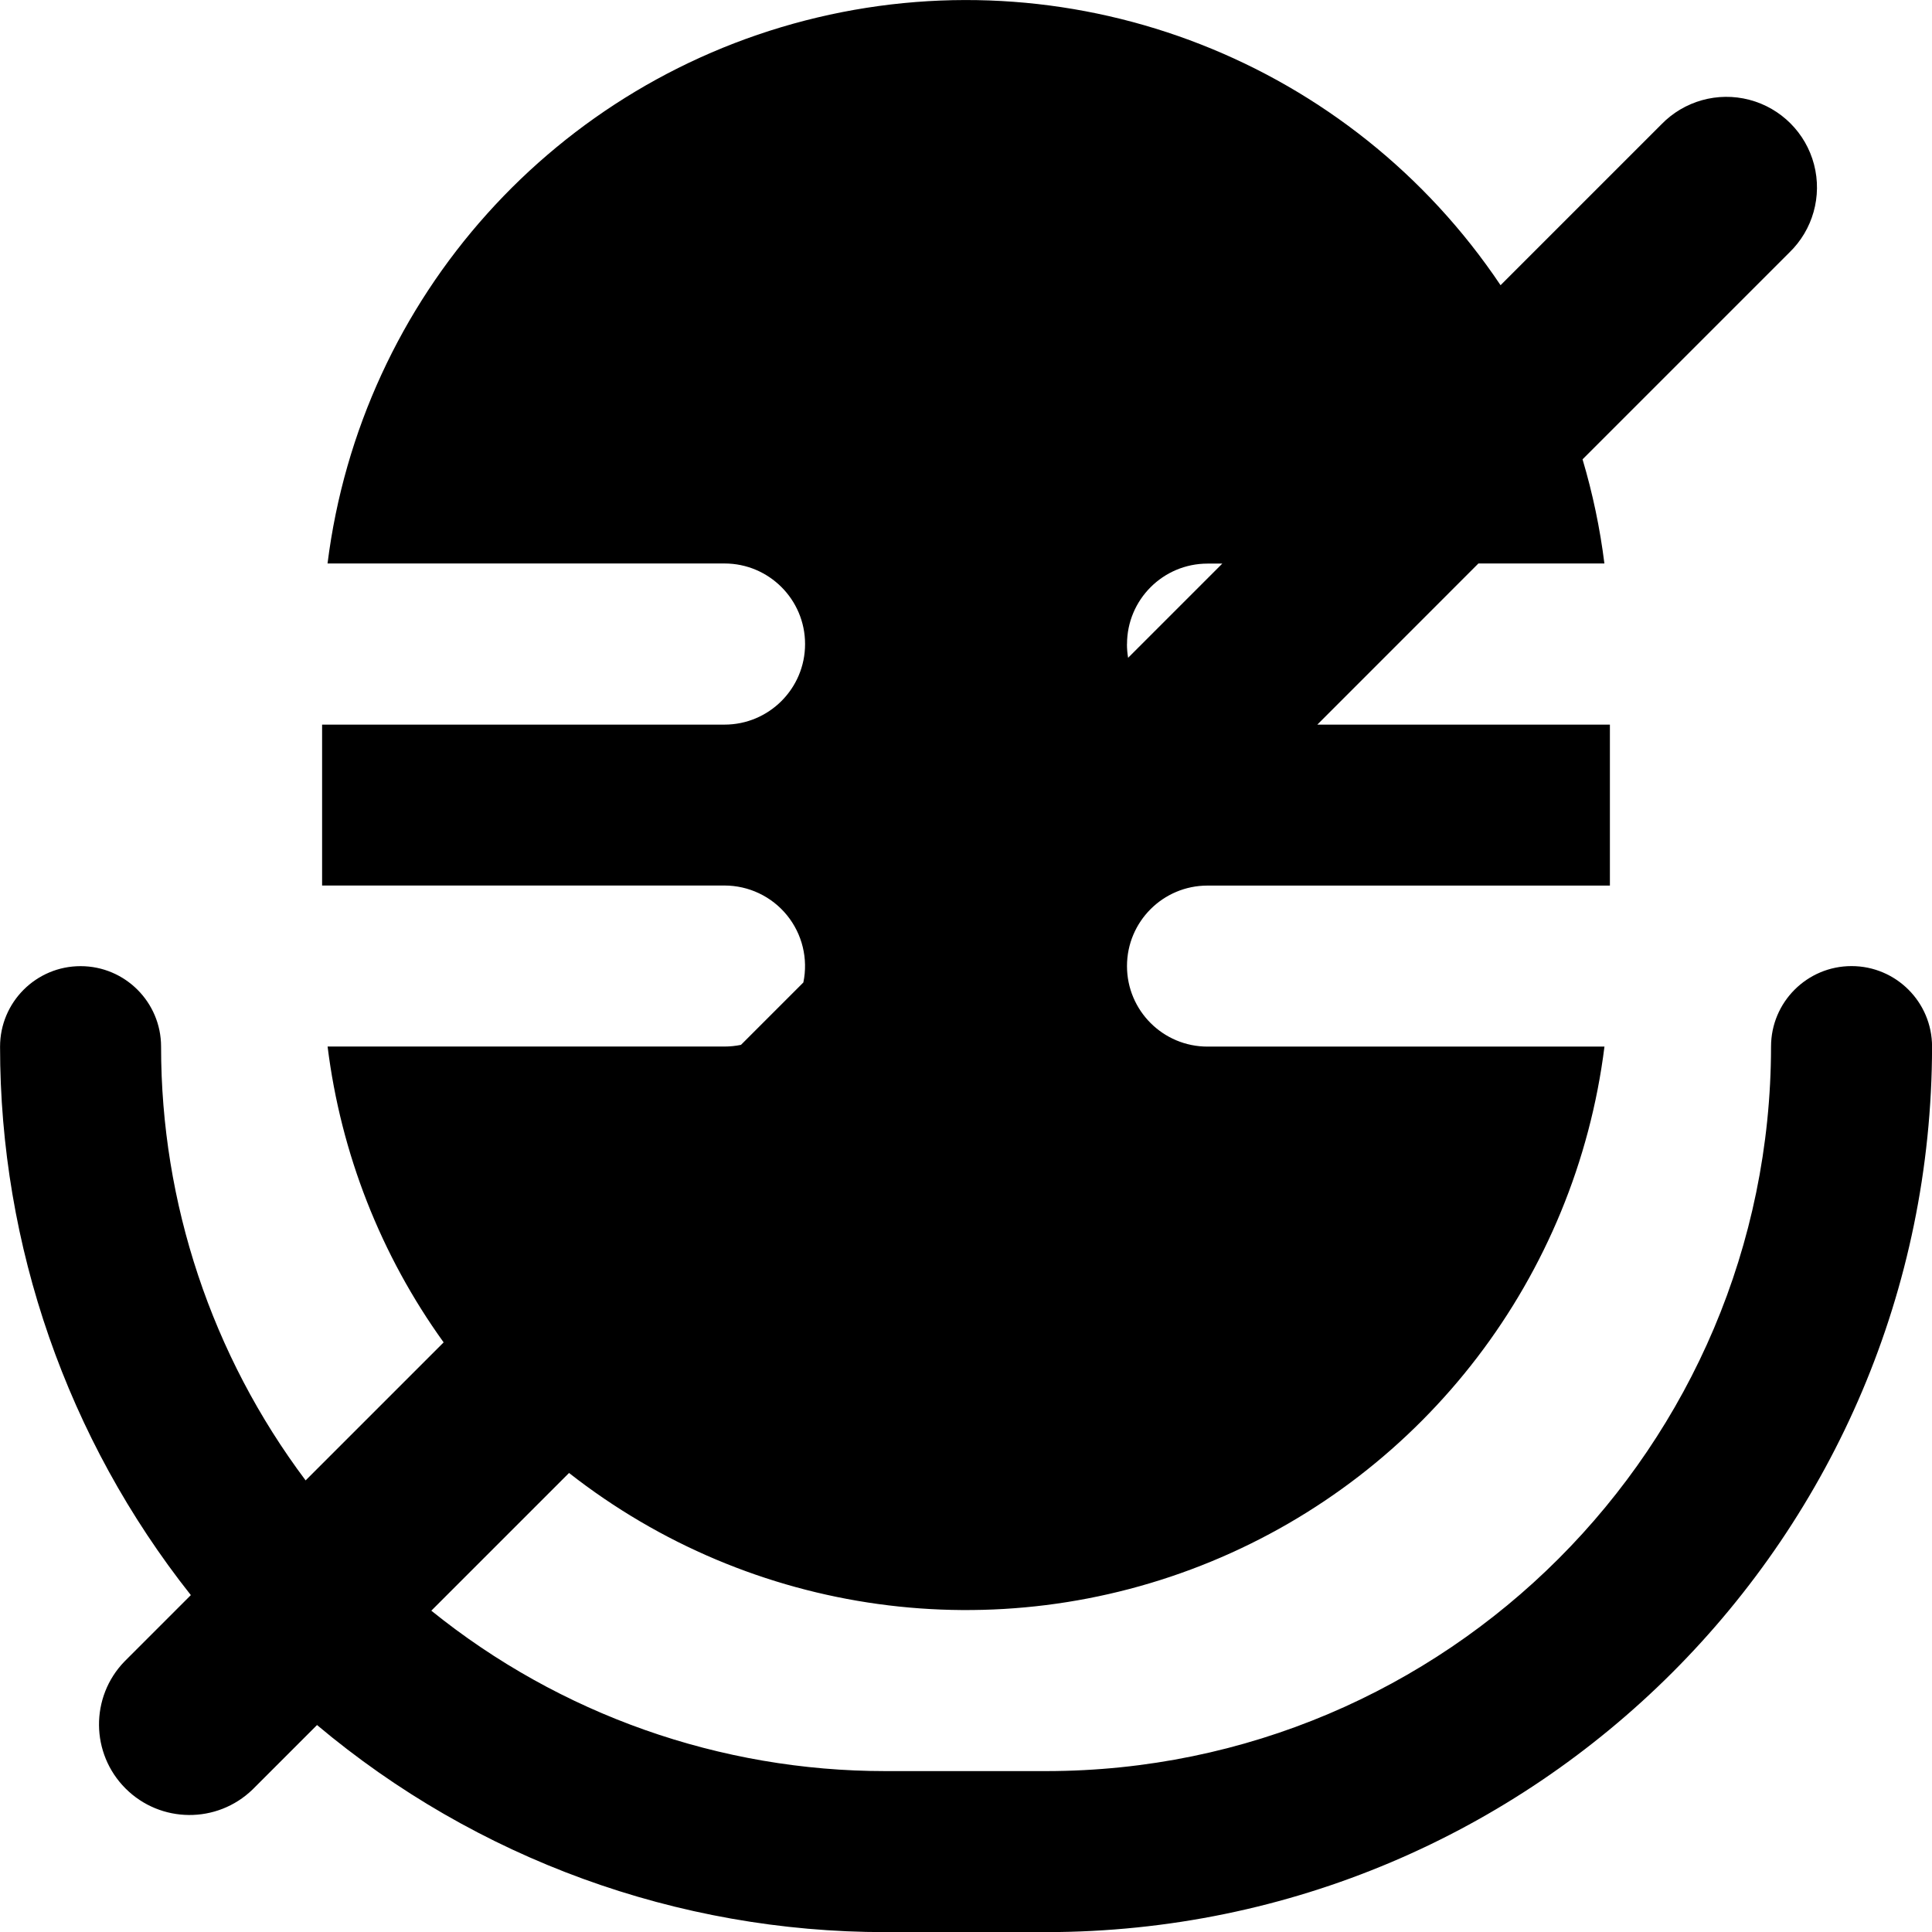
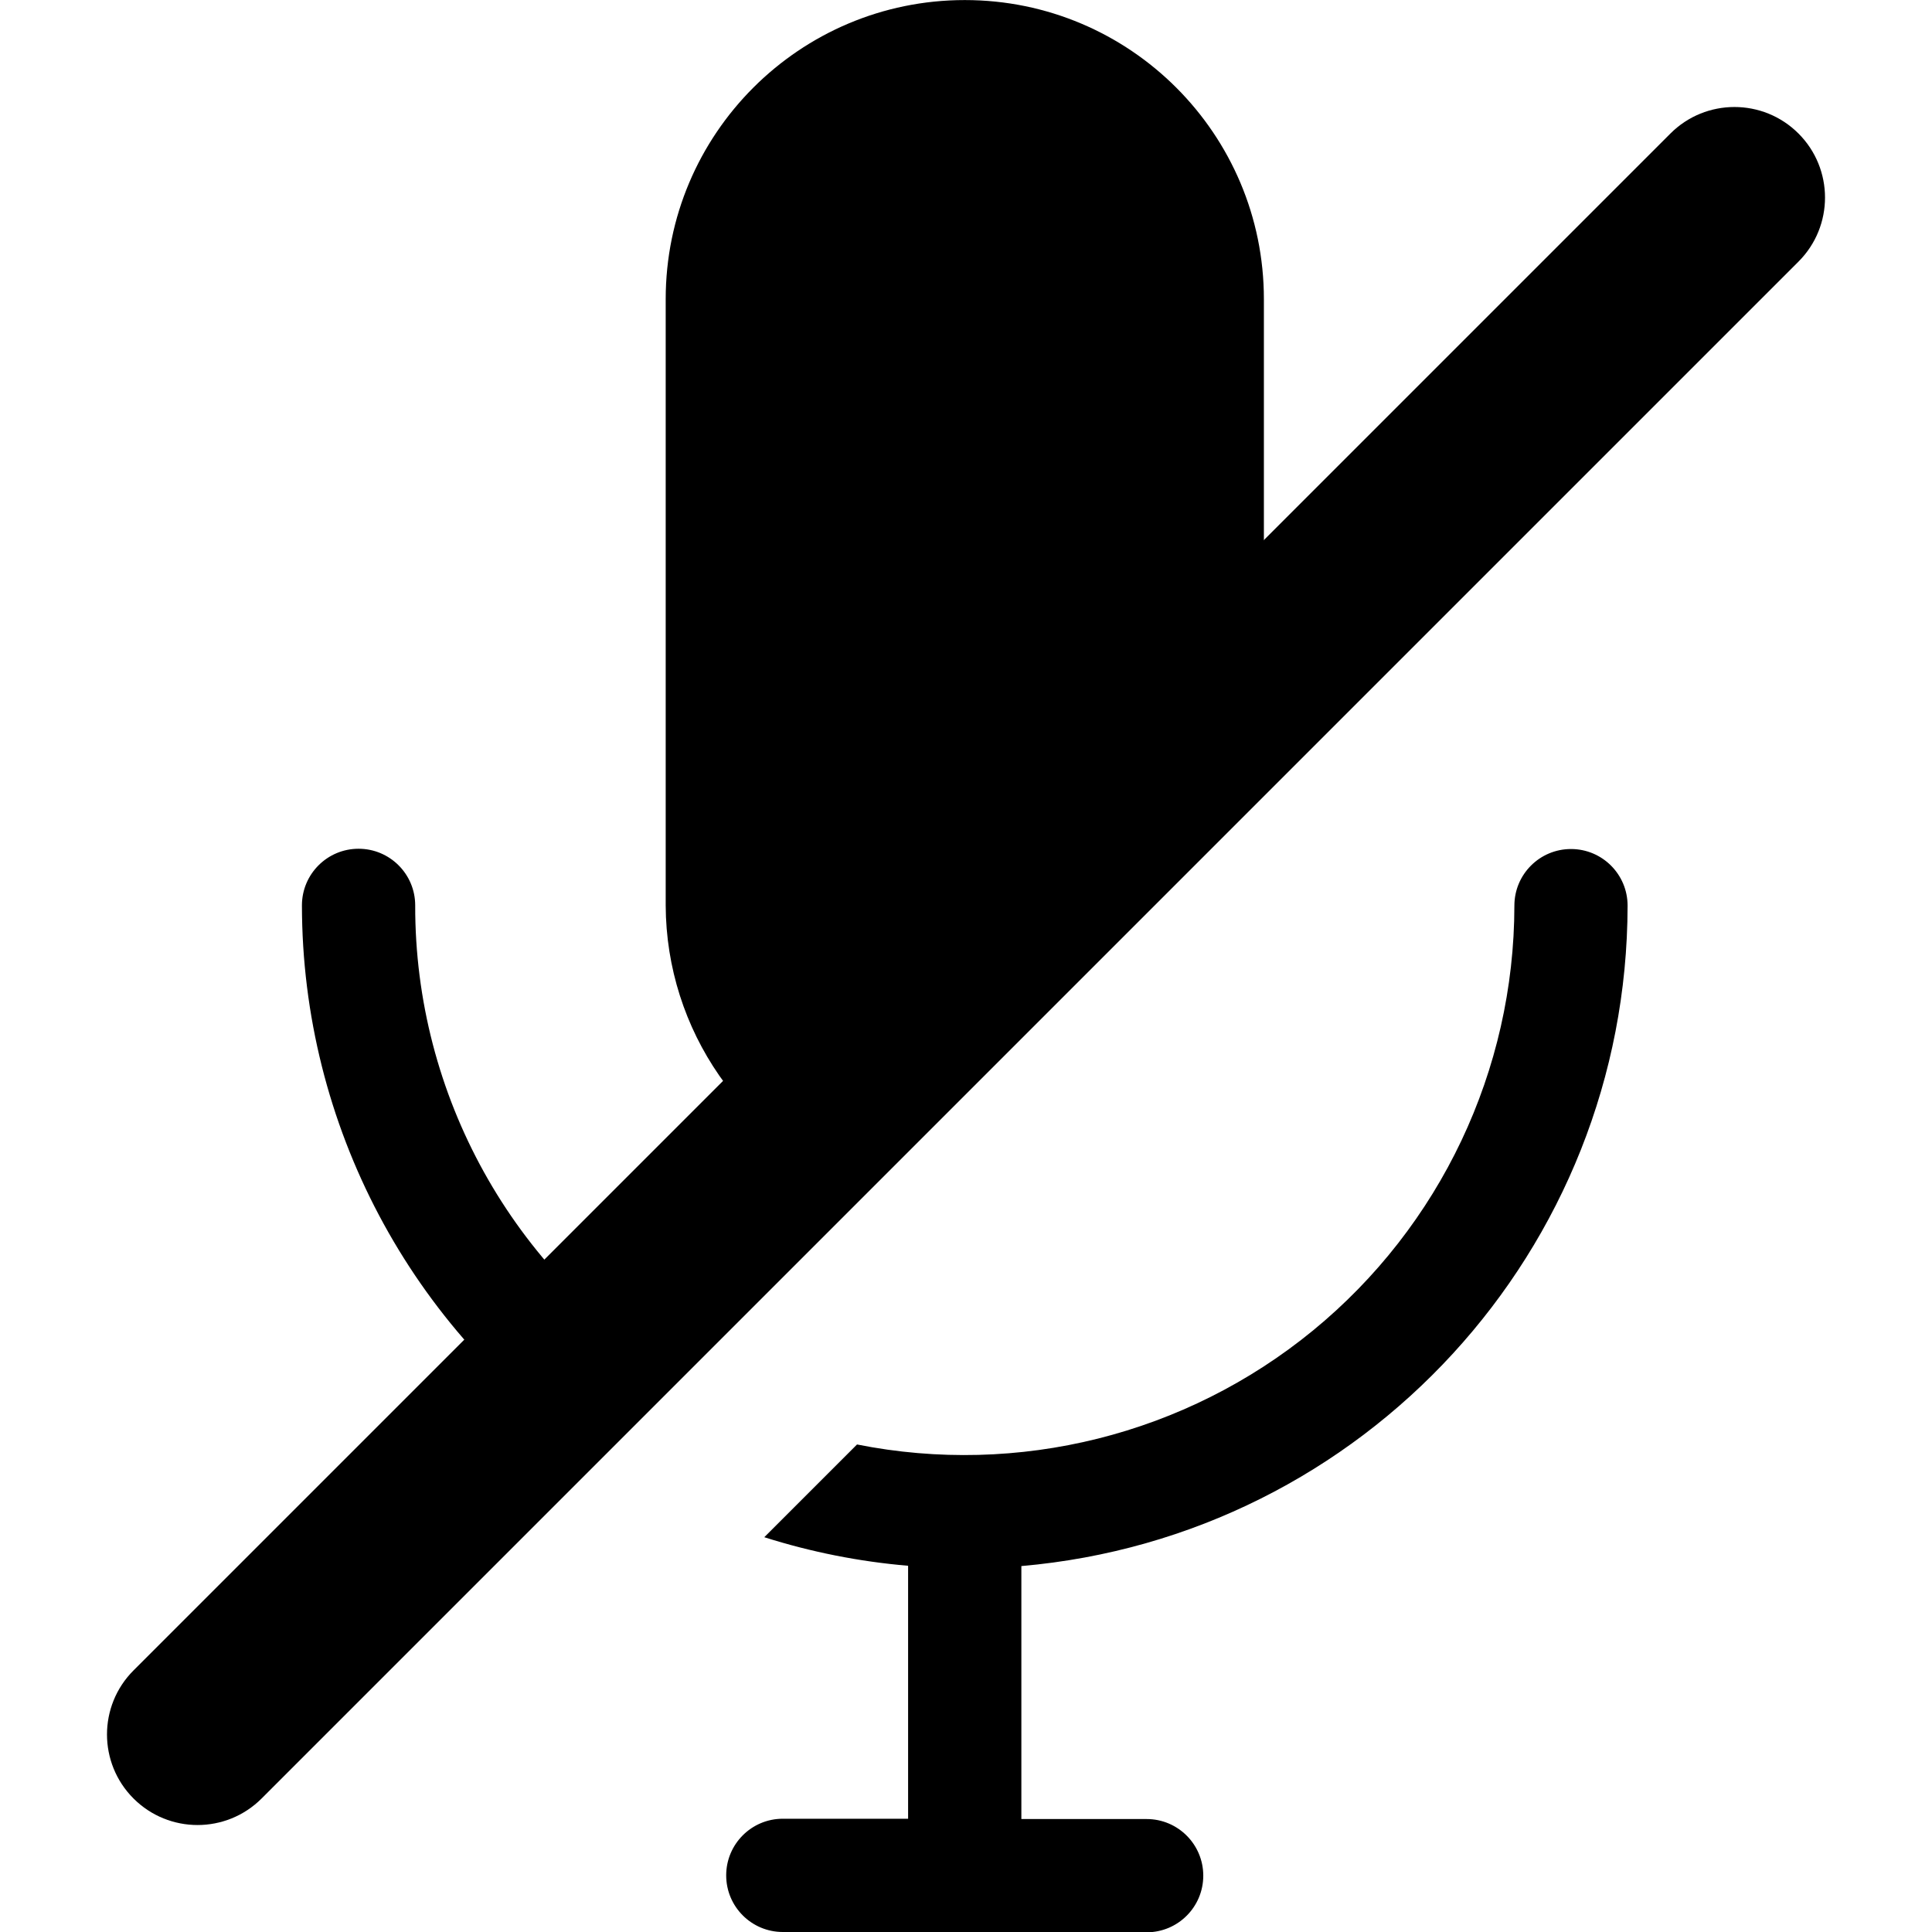
<svg xmlns="http://www.w3.org/2000/svg" width="32" height="32" viewBox="0 0 32 32">
-   <g transform="translate(-570 -1369)">
-     <rect width="32" height="32" transform="translate(570 1369)" fill="none" />
-     <path d="M682.666,1303a14.624,14.624,0,0,1-9.415-3.43l-1.069,1.069a1.5,1.5,0,0,1-2.121-2.121l1.1-1.1a14.624,14.624,0,0,1-3.16-9.084,1.333,1.333,0,1,1,2.667,0,11.96,11.96,0,0,0,2.394,7.184l2.286-2.286a10.622,10.622,0,0,1-1.922-4.9H680a1.339,1.339,0,0,0,.273-.028l1.033-1.033a1.334,1.334,0,0,0-1.306-1.606h-6.665V1283H680a1.334,1.334,0,0,0,0-2.669h-6.575a10.659,10.659,0,0,1,19.429-4.609l2.662-2.662a1.5,1.5,0,1,1,2.121,2.121l-3.425,3.425a10.709,10.709,0,0,1,.362,1.725h-2.087L689.819,1283h4.846v2.666H688a1.333,1.333,0,1,0,0,2.667h6.575a10.657,10.657,0,0,1-17.15,7.062l-2.281,2.281a11.968,11.968,0,0,0,7.522,2.657h2.668a12.013,12.013,0,0,0,12-12,1.333,1.333,0,1,1,2.667,0A14.684,14.684,0,0,1,685.334,1303Zm4-21.333a1.35,1.35,0,0,0,.019.226l1.56-1.56H688A1.334,1.334,0,0,0,686.667,1281.666Z" transform="translate(-98 98.002)" />
+   <g id="Group_160" data-name="Group 160" transform="translate(-570 -1369)">
+     <g id="Group_149" data-name="Group 149">
+       <rect id="Rectangle_154" data-name="Rectangle 154" width="32" height="32" transform="translate(570 1369)" fill="none" />
+       <path id="Subtraction_11" data-name="Subtraction 11" d="M644.841,1285h-6.026a.938.938,0,0,1,0-1.876h2.075v-4.19a10.933,10.933,0,0,1-2.382-.473l1.536-1.536A9.109,9.109,0,0,0,650.932,1268a.937.937,0,0,1,1.875,0,10.993,10.993,0,0,1-10.041,10.939v4.19h2.075a.938.938,0,0,1,0,1.876Zm-9.184-7.929h0a10.984,10.984,0,0,1-4.807-9.075.938.938,0,0,1,1.876,0,9.066,9.066,0,0,0,4.286,7.722l-1.353,1.353Zm4.435-4.435h0a4.982,4.982,0,0,1-3.217-4.64v-10.041a4.954,4.954,0,1,1,9.908,0v7.992l-6.69,6.69Z" transform="translate(-55.849 116)" />
+       <rect id="Rectangle_155" data-name="Rectangle 155" width="3" height="39" rx="1.5" transform="translate(598.728 1370.151) rotate(45)" />
+     </g>
  </g>
</svg>
